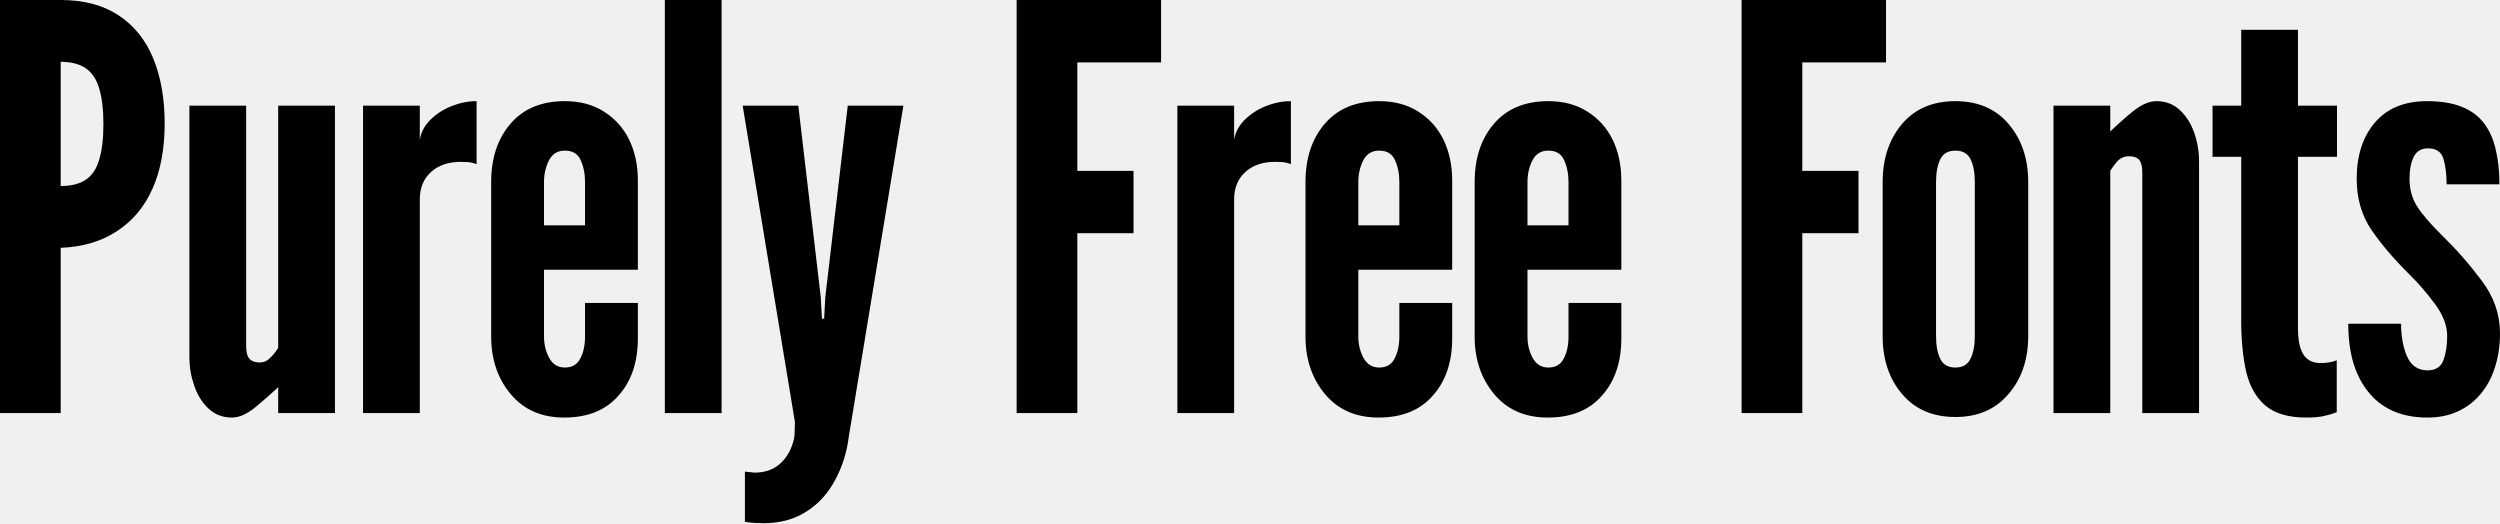
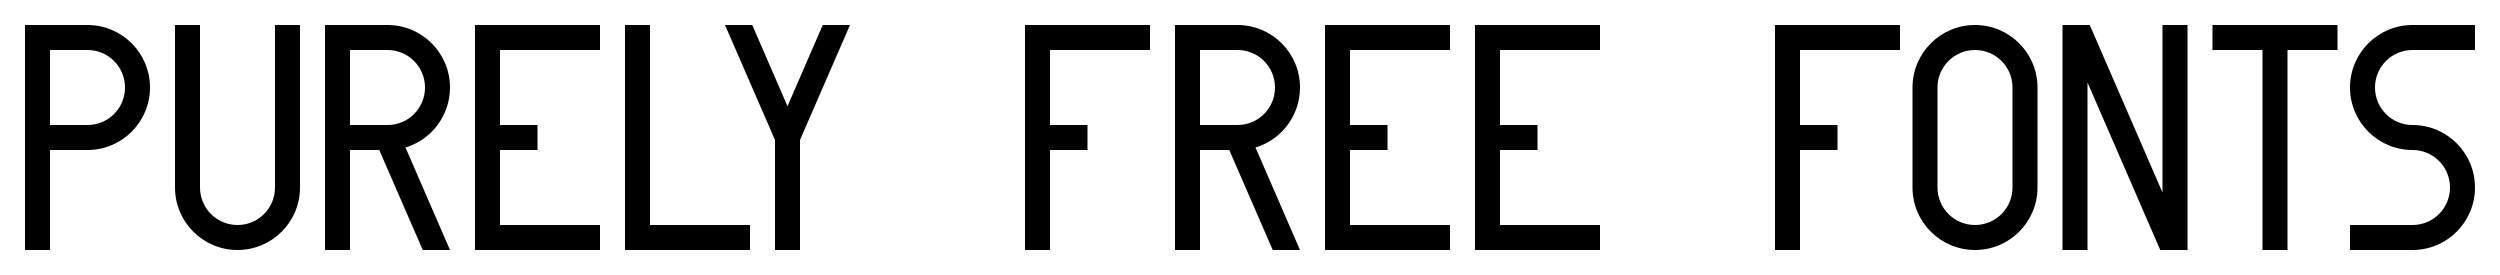
- <svg xmlns="http://www.w3.org/2000/svg" viewBox="0 0 8897 1862" width="444.85" height="93.1" role="img" aria-label="Purely Free Fonts">
-   <path fill="#000000" d="M0 1470V0H216Q339 0 421 54Q504 108 545 207Q586 306 586 440Q586 574 543 671Q500 768 417 822Q335 877 216 882V1470ZM216 662Q273 662 306 639Q339 617 353 568Q368 519 368 442Q368 364 353 315Q339 266 305 243Q272 220 216 220ZM826 1486Q776 1486 742 1454Q708 1422 691 1372Q674 1323 674 1272V376H876V1232Q876 1263 887 1276Q899 1290 924 1290Q946 1290 961 1274Q977 1259 990 1238V376H1192V1470H990V1378Q954 1412 909 1449Q864 1486 826 1486ZM1292 1470V376H1494V498Q1500 458 1531 427Q1562 396 1606 378Q1651 360 1696 360V584Q1683 579 1668 577Q1654 576 1640 576Q1574 576 1534 612Q1494 648 1494 710V1470ZM2008 1486Q1887 1486 1817 1402Q1748 1319 1748 1198V648Q1748 520 1817 440Q1886 360 2010 360Q2091 360 2149 397Q2208 434 2239 497Q2270 561 2270 642V960H1936V1198Q1936 1239 1954 1273Q1973 1308 2010 1308Q2049 1308 2065 1276Q2082 1244 2082 1198V1078H2270V1204Q2270 1331 2201 1408Q2133 1486 2008 1486ZM1936 802H2082V648Q2082 603 2066 569Q2051 536 2010 536Q1972 536 1954 570Q1936 605 1936 648ZM2366 1470V0H2568V1470ZM2717 1862Q2704 1862 2686 1861Q2668 1860 2651 1857V1678Q2654 1679 2667 1680Q2680 1682 2684 1682Q2740 1682 2774 1652Q2809 1622 2823 1572Q2828 1557 2828 1537Q2829 1517 2829 1502L2643 376H2841L2921 1058L2925 1134H2933L2937 1058L3017 376H3215L3021 1552Q3010 1640 2971 1710Q2933 1781 2869 1821Q2805 1862 2717 1862ZM3618 1470V0H4132V222H3834V608H4034V830H3834V1470ZM4190 1470V376H4392V498Q4398 458 4429 427Q4460 396 4504 378Q4549 360 4594 360V584Q4581 579 4566 577Q4552 576 4538 576Q4472 576 4432 612Q4392 648 4392 710V1470ZM4906 1486Q4785 1486 4715 1402Q4646 1319 4646 1198V648Q4646 520 4715 440Q4784 360 4908 360Q4989 360 5047 397Q5106 434 5137 497Q5168 561 5168 642V960H4834V1198Q4834 1239 4852 1273Q4871 1308 4908 1308Q4947 1308 4963 1276Q4980 1244 4980 1198V1078H5168V1204Q5168 1331 5099 1408Q5031 1486 4906 1486ZM4834 802H4980V648Q4980 603 4964 569Q4949 536 4908 536Q4870 536 4852 570Q4834 605 4834 648ZM5508 1486Q5387 1486 5317 1402Q5248 1319 5248 1198V648Q5248 520 5317 440Q5386 360 5510 360Q5591 360 5649 397Q5708 434 5739 497Q5770 561 5770 642V960H5436V1198Q5436 1239 5454 1273Q5473 1308 5510 1308Q5549 1308 5565 1276Q5582 1244 5582 1198V1078H5770V1204Q5770 1331 5701 1408Q5633 1486 5508 1486ZM5436 802H5582V648Q5582 603 5566 569Q5551 536 5510 536Q5472 536 5454 570Q5436 605 5436 648ZM6198 1470V0H6712V222H6414V608H6614V830H6414V1470ZM6959 1484Q6838 1484 6769 1402Q6700 1321 6700 1196V648Q6700 523 6769 441Q6838 360 6959 360Q7079 360 7148 441Q7218 523 7218 648V1196Q7218 1321 7148 1402Q7079 1484 6959 1484ZM6959 1308Q6998 1308 7013 1276Q7028 1245 7028 1196V648Q7028 598 7013 567Q6998 536 6959 536Q6920 536 6905 567Q6890 598 6890 648V1196Q6890 1246 6905 1277Q6920 1308 6959 1308ZM7308 1470V376H7510V468Q7546 433 7591 396Q7636 360 7674 360Q7724 360 7758 392Q7792 424 7809 473Q7826 522 7826 574V1470H7624V614Q7624 582 7613 569Q7602 556 7576 556Q7554 556 7538 571Q7523 587 7510 608V1470ZM8208 1486Q8113 1486 8063 1444Q8013 1402 7994 1324Q7976 1246 7976 1138V558H7874V376H7976V106H8178V376H8317V558H8178V1167Q8178 1231 8197 1261Q8216 1292 8259 1292Q8278 1292 8292 1289Q8307 1286 8316 1282V1467Q8296 1475 8272 1480Q8249 1486 8208 1486ZM8639 1486Q8568 1486 8515 1462Q8462 1438 8427 1393Q8392 1349 8374 1288Q8357 1227 8357 1152H8545Q8545 1219 8566 1268Q8588 1318 8639 1318Q8683 1318 8696 1281Q8709 1244 8709 1196Q8709 1140 8665 1081Q8622 1023 8575 977Q8494 897 8440 819Q8387 741 8387 636Q8387 512 8452 436Q8517 360 8637 360Q8709 360 8758 379Q8808 398 8838 436Q8868 474 8881 529Q8895 584 8895 656H8707Q8707 604 8696 566Q8685 528 8641 528Q8605 528 8590 558Q8575 589 8575 636Q8575 691 8601 733Q8628 776 8690 837Q8768 913 8832 999Q8897 1085 8897 1186Q8897 1252 8879 1307Q8862 1362 8828 1402Q8795 1442 8747 1464Q8700 1486 8639 1486Z" />
+ <svg xmlns="http://www.w3.org/2000/svg" viewBox="0 0 10000 1100" width="10000" height="1100">
+   <rect width="100%" height="100%" fill="#ffffff" />
+   <g transform="translate(50 100)" fill="#000000">
+     <path d="M150 100H300C383 100 450 167 450 250C450 333 383 400 300 400H150ZM50 900H150V500H300C438 500 550 388 550 250C550 112 438 0 300 0H50Z" />
+     <path d="M650 0V650C650 788 762 900 900 900C1038 900 1150 788 1150 650V0H1050V650C1050 733 983 800 900 800C817 800 750 733 750 650V0Z" />
+     <path d="M1350 100H1500C1583 100 1650 167 1650 250C1650 333 1583 400 1500 400H1350ZM1250 900H1350V500H1467L1641 900H1750L1572 490C1678 458 1750 360 1750 250C1750 112 1638 0 1500 0H1250Z" />
+     <path d="M1850 900H2350V800H1950V500H2100V400H1950V100H2350V0H1850Z" />
+     <path d="M2450 900H2950V800H2550V0H2450Z" />
+     <path d="M2850 0 3050 460V900H3150V460L3350 0H3241L3100 325L2959 0Z" />
+     <path d="M4050 900H4150V500H4300V400H4150V100H4550V0H4050Z" />
+     <path d="M4750 100H4900C4983 100 5050 167 5050 250C5050 333 4983 400 4900 400H4750ZM4650 900H4750V500H4867L5041 900H5150L4972 490C5078 458 5150 360 5150 250C5150 112 5038 0 4900 0H4650Z" />
+     <path d="M5250 900H5750V800H5350V500H5500V400H5350V100H5750V0H5250Z" />
+     <path d="M5850 900H6350V800H5950V500H6100V400H5950V100H6350V0H5850Z" />
+     <path d="M7050 900H7150V500H7300V400H7150V100H7550V0H7050Z" />
+     <path d="M7700 250C7700 167 7767 100 7850 100C7933 100 8000 167 8000 250V650C8000 733 7933 800 7850 800C7767 800 7700 733 7700 650ZM7600 250V650C7600 788 7712 900 7850 900C7988 900 8100 788 8100 650V250C8100 112 7988 0 7850 0C7712 0 7600 112 7600 250Z" />
+     <path d="M8200 900H8300V230L8591 900H8700V0H8600V670L8309 0H8200Z" />
+     <path d="M9000 900H9100V100H9300V0H8800V100H9000Z" />
+     <path d="M9850 0H9600C9462 0 9350 112 9350 250C9350 388 9462 500 9600 500C9683 500 9750 567 9750 650C9750 733 9683 800 9600 800H9350V900H9600C9738 900 9850 788 9850 650C9850 512 9738 400 9600 400C9517 400 9450 333 9450 250C9450 167 9517 100 9600 100H9850Z" />
+   </g>
</svg>
